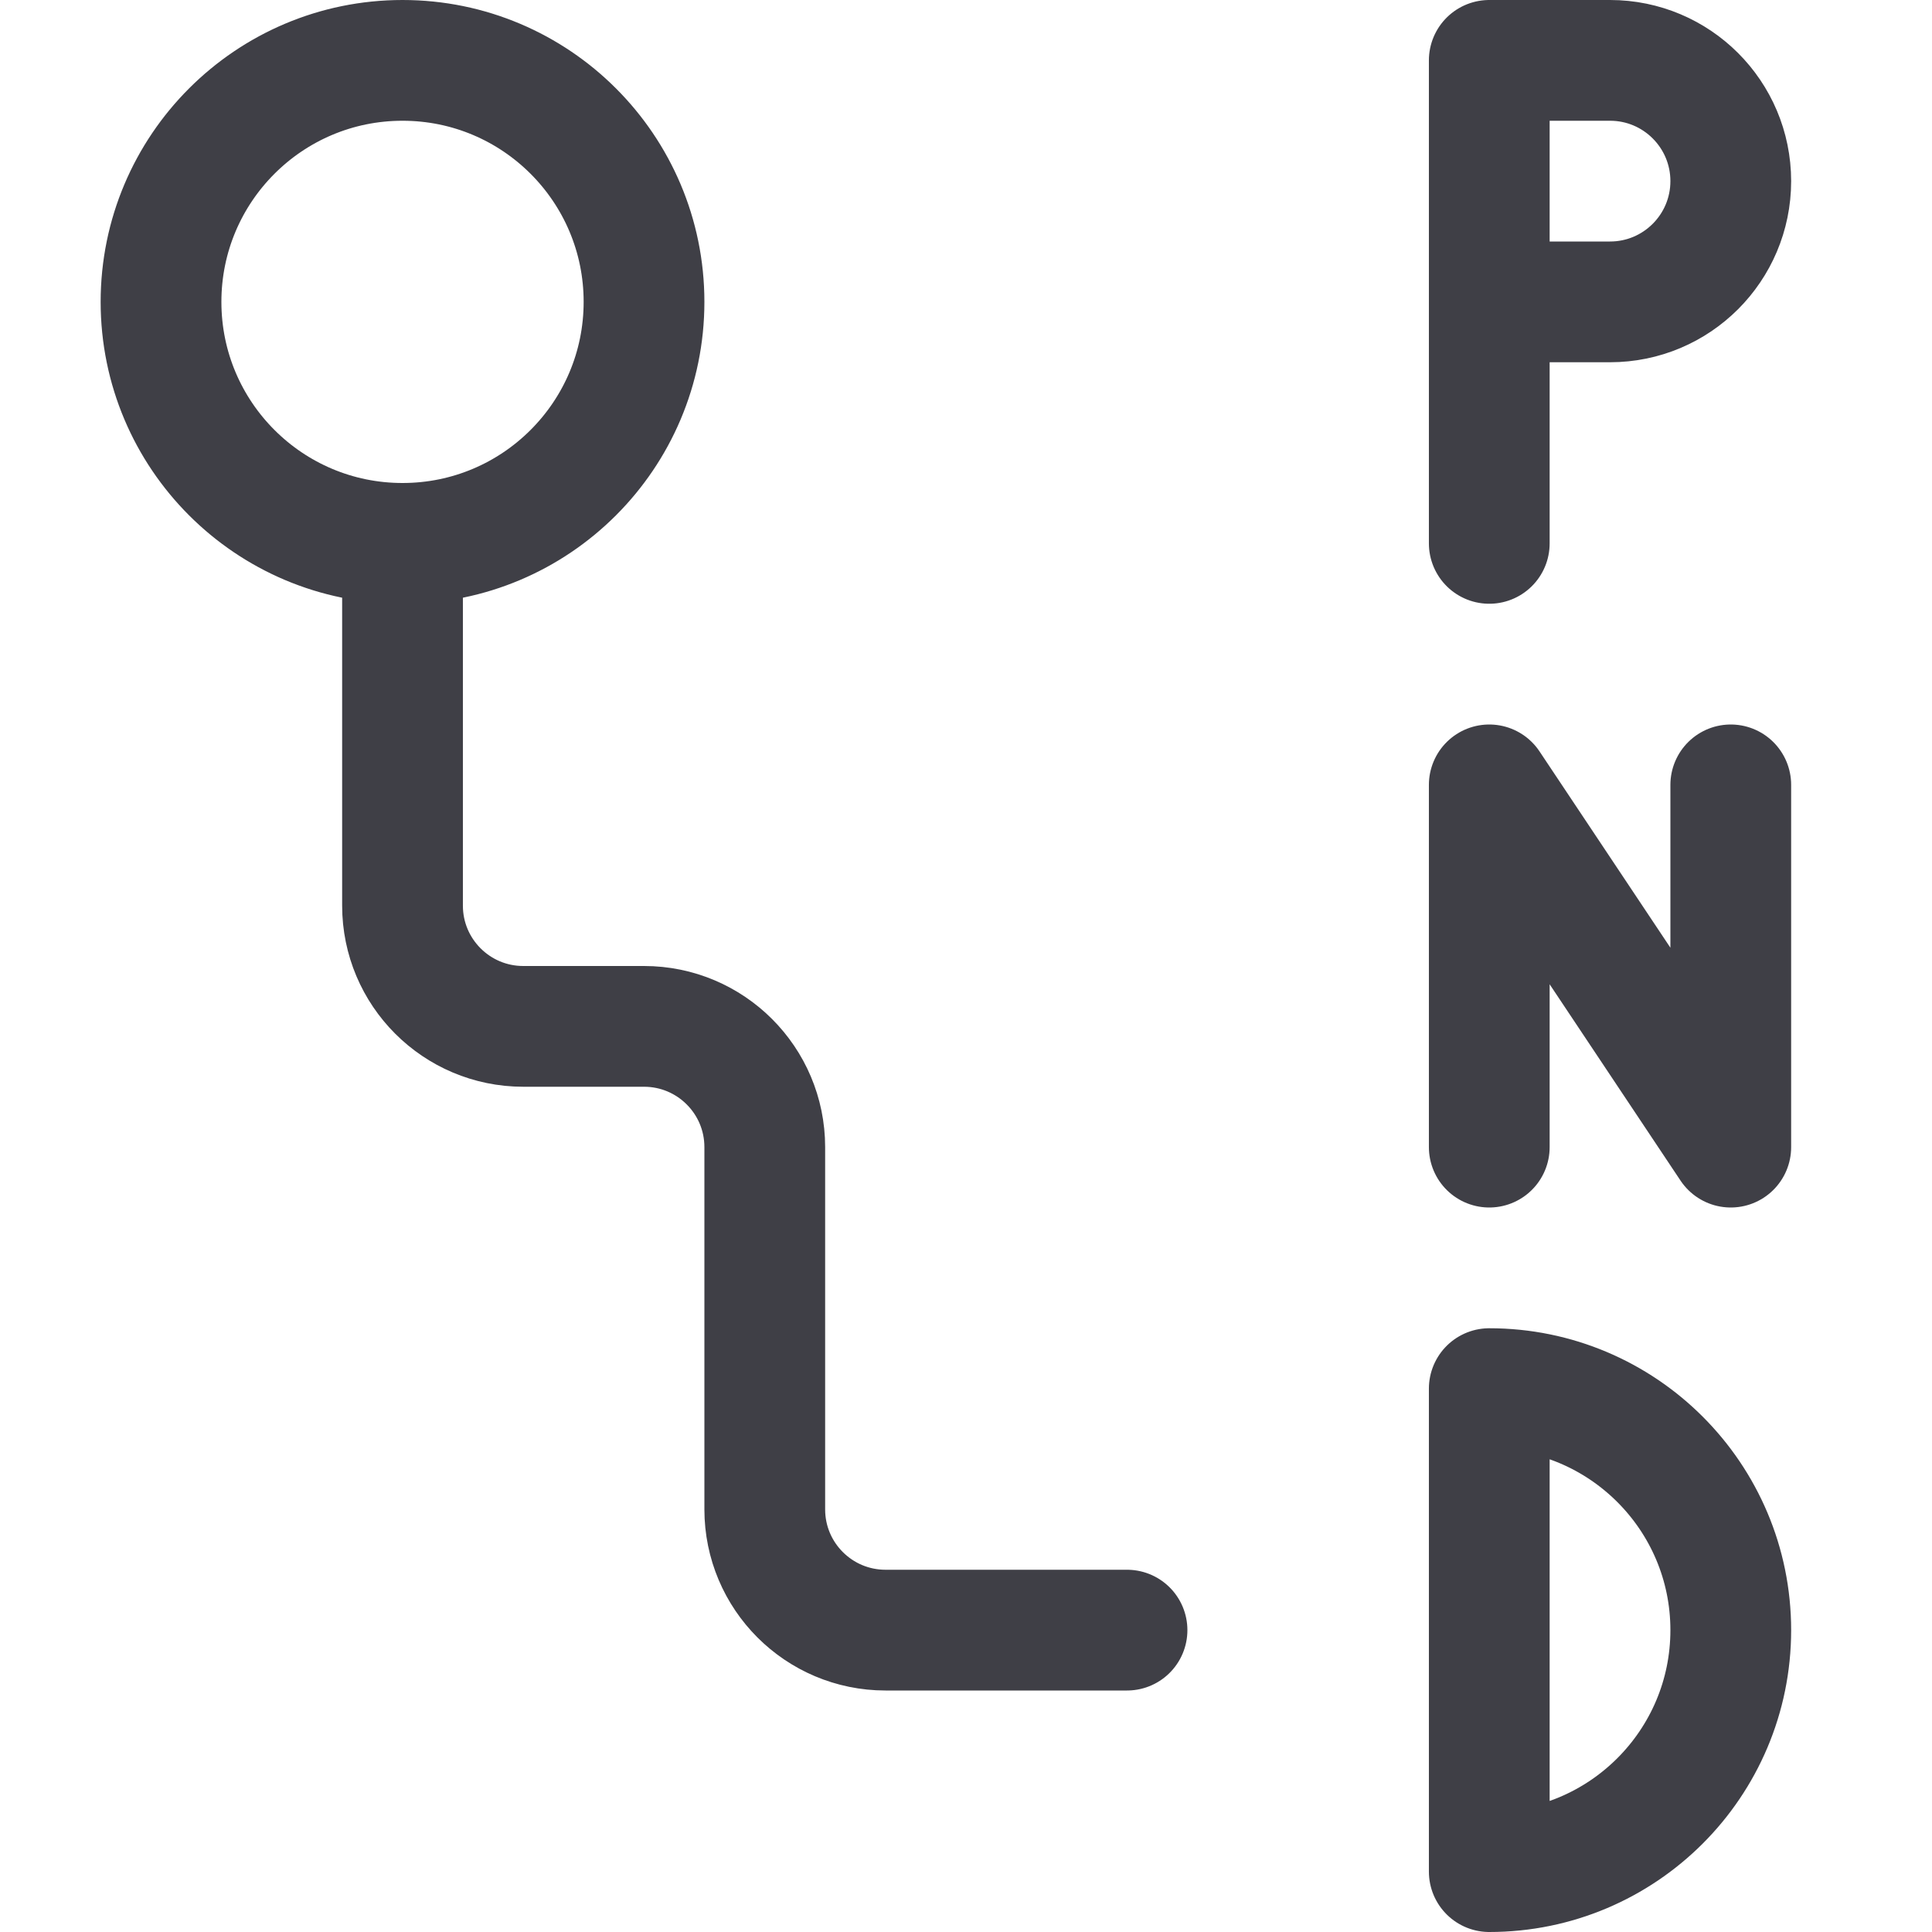
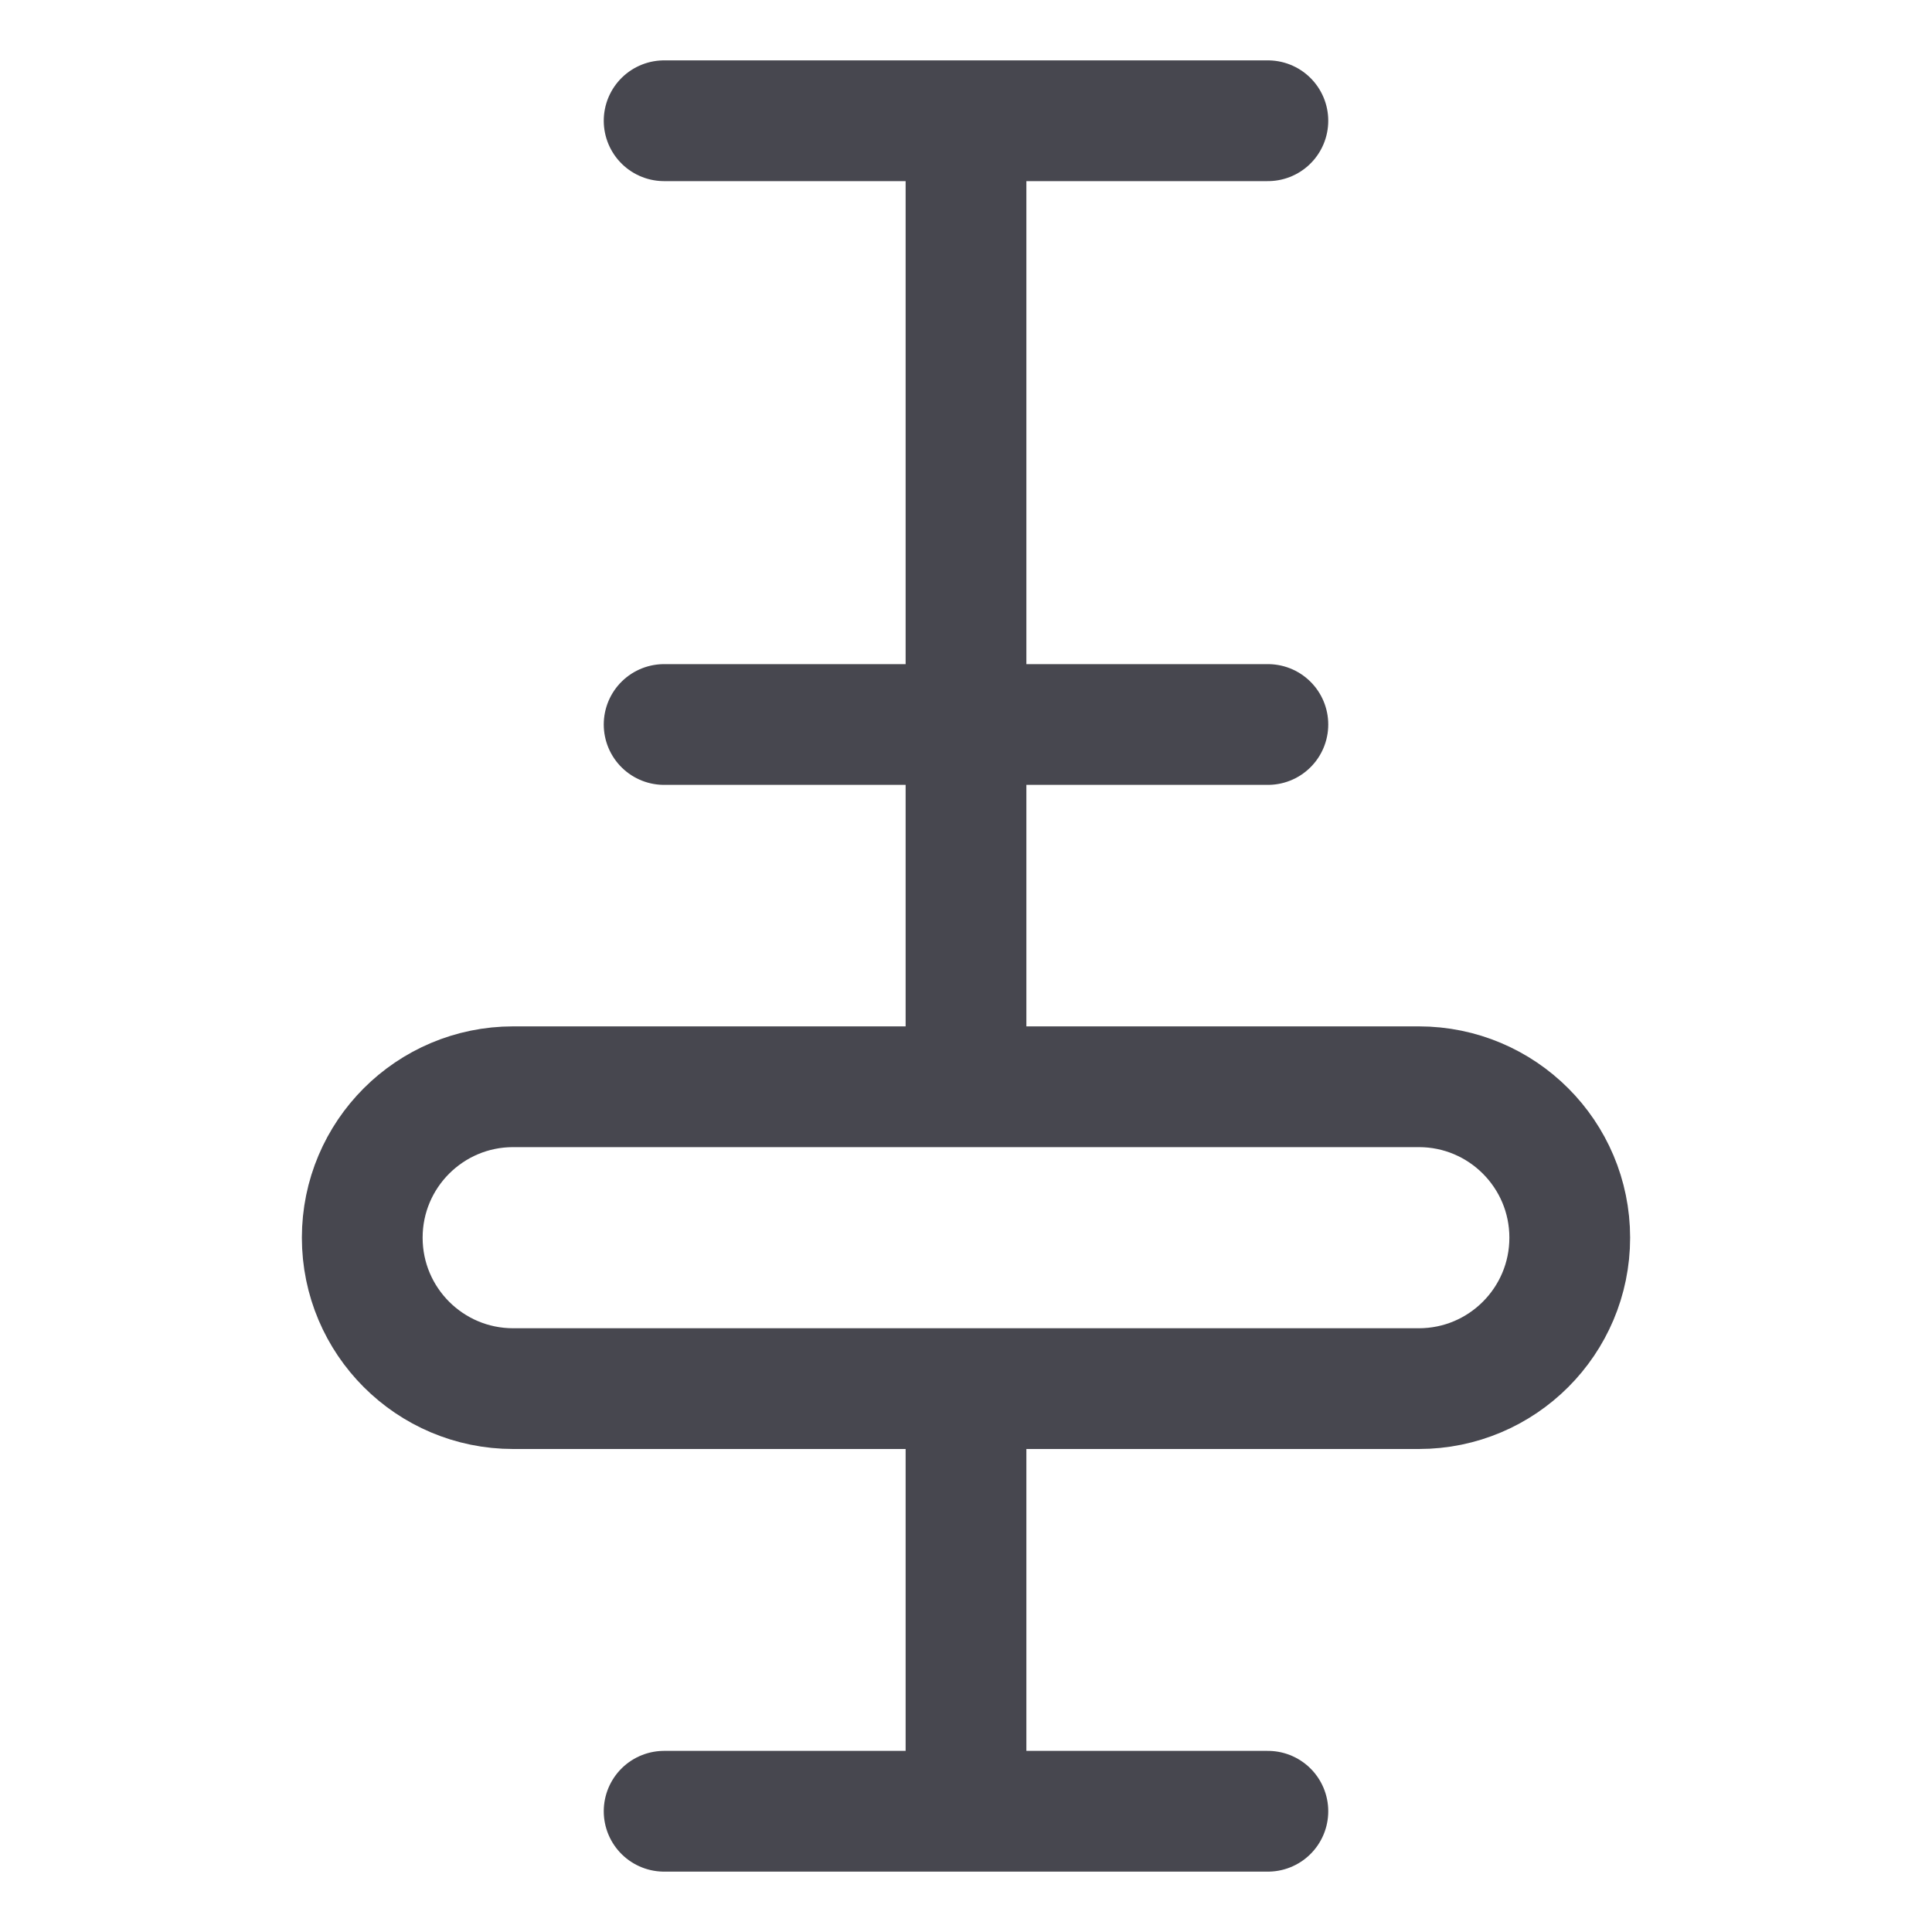
- <svg xmlns="http://www.w3.org/2000/svg" width="32" height="32" fill="none" viewBox="0 0 32 32">
-   <path stroke="#3F3F46" stroke-linecap="round" stroke-linejoin="round" stroke-width="2" d="M24.667 19v-6l4 6v-6M28.667 27a4 4 0 0 0-4-4v8a4 4 0 0 0 4-4ZM24.667 5h2a2 2 0 0 0 0-4h-2v8M6.667 9v6a2 2 0 0 0 2 2h2a2 2 0 0 1 2 2v6a2 2 0 0 0 2 2h4M6.667 9a4 4 0 1 0 0-8 4 4 0 0 0 0 8Z" />
+ <svg xmlns="http://www.w3.org/2000/svg" width="32" height="32" fill="none">
+   <path d="M16 30v-7m0-21v16M11 30h10M8.5 18h15a2.5 2.5 0 0 1 0 5h-15a2.5 2.5 0 0 1 0-5ZM11 2h10M11 12h10" stroke="#47474F" stroke-width="2" stroke-linecap="round" stroke-linejoin="round" />
</svg>
